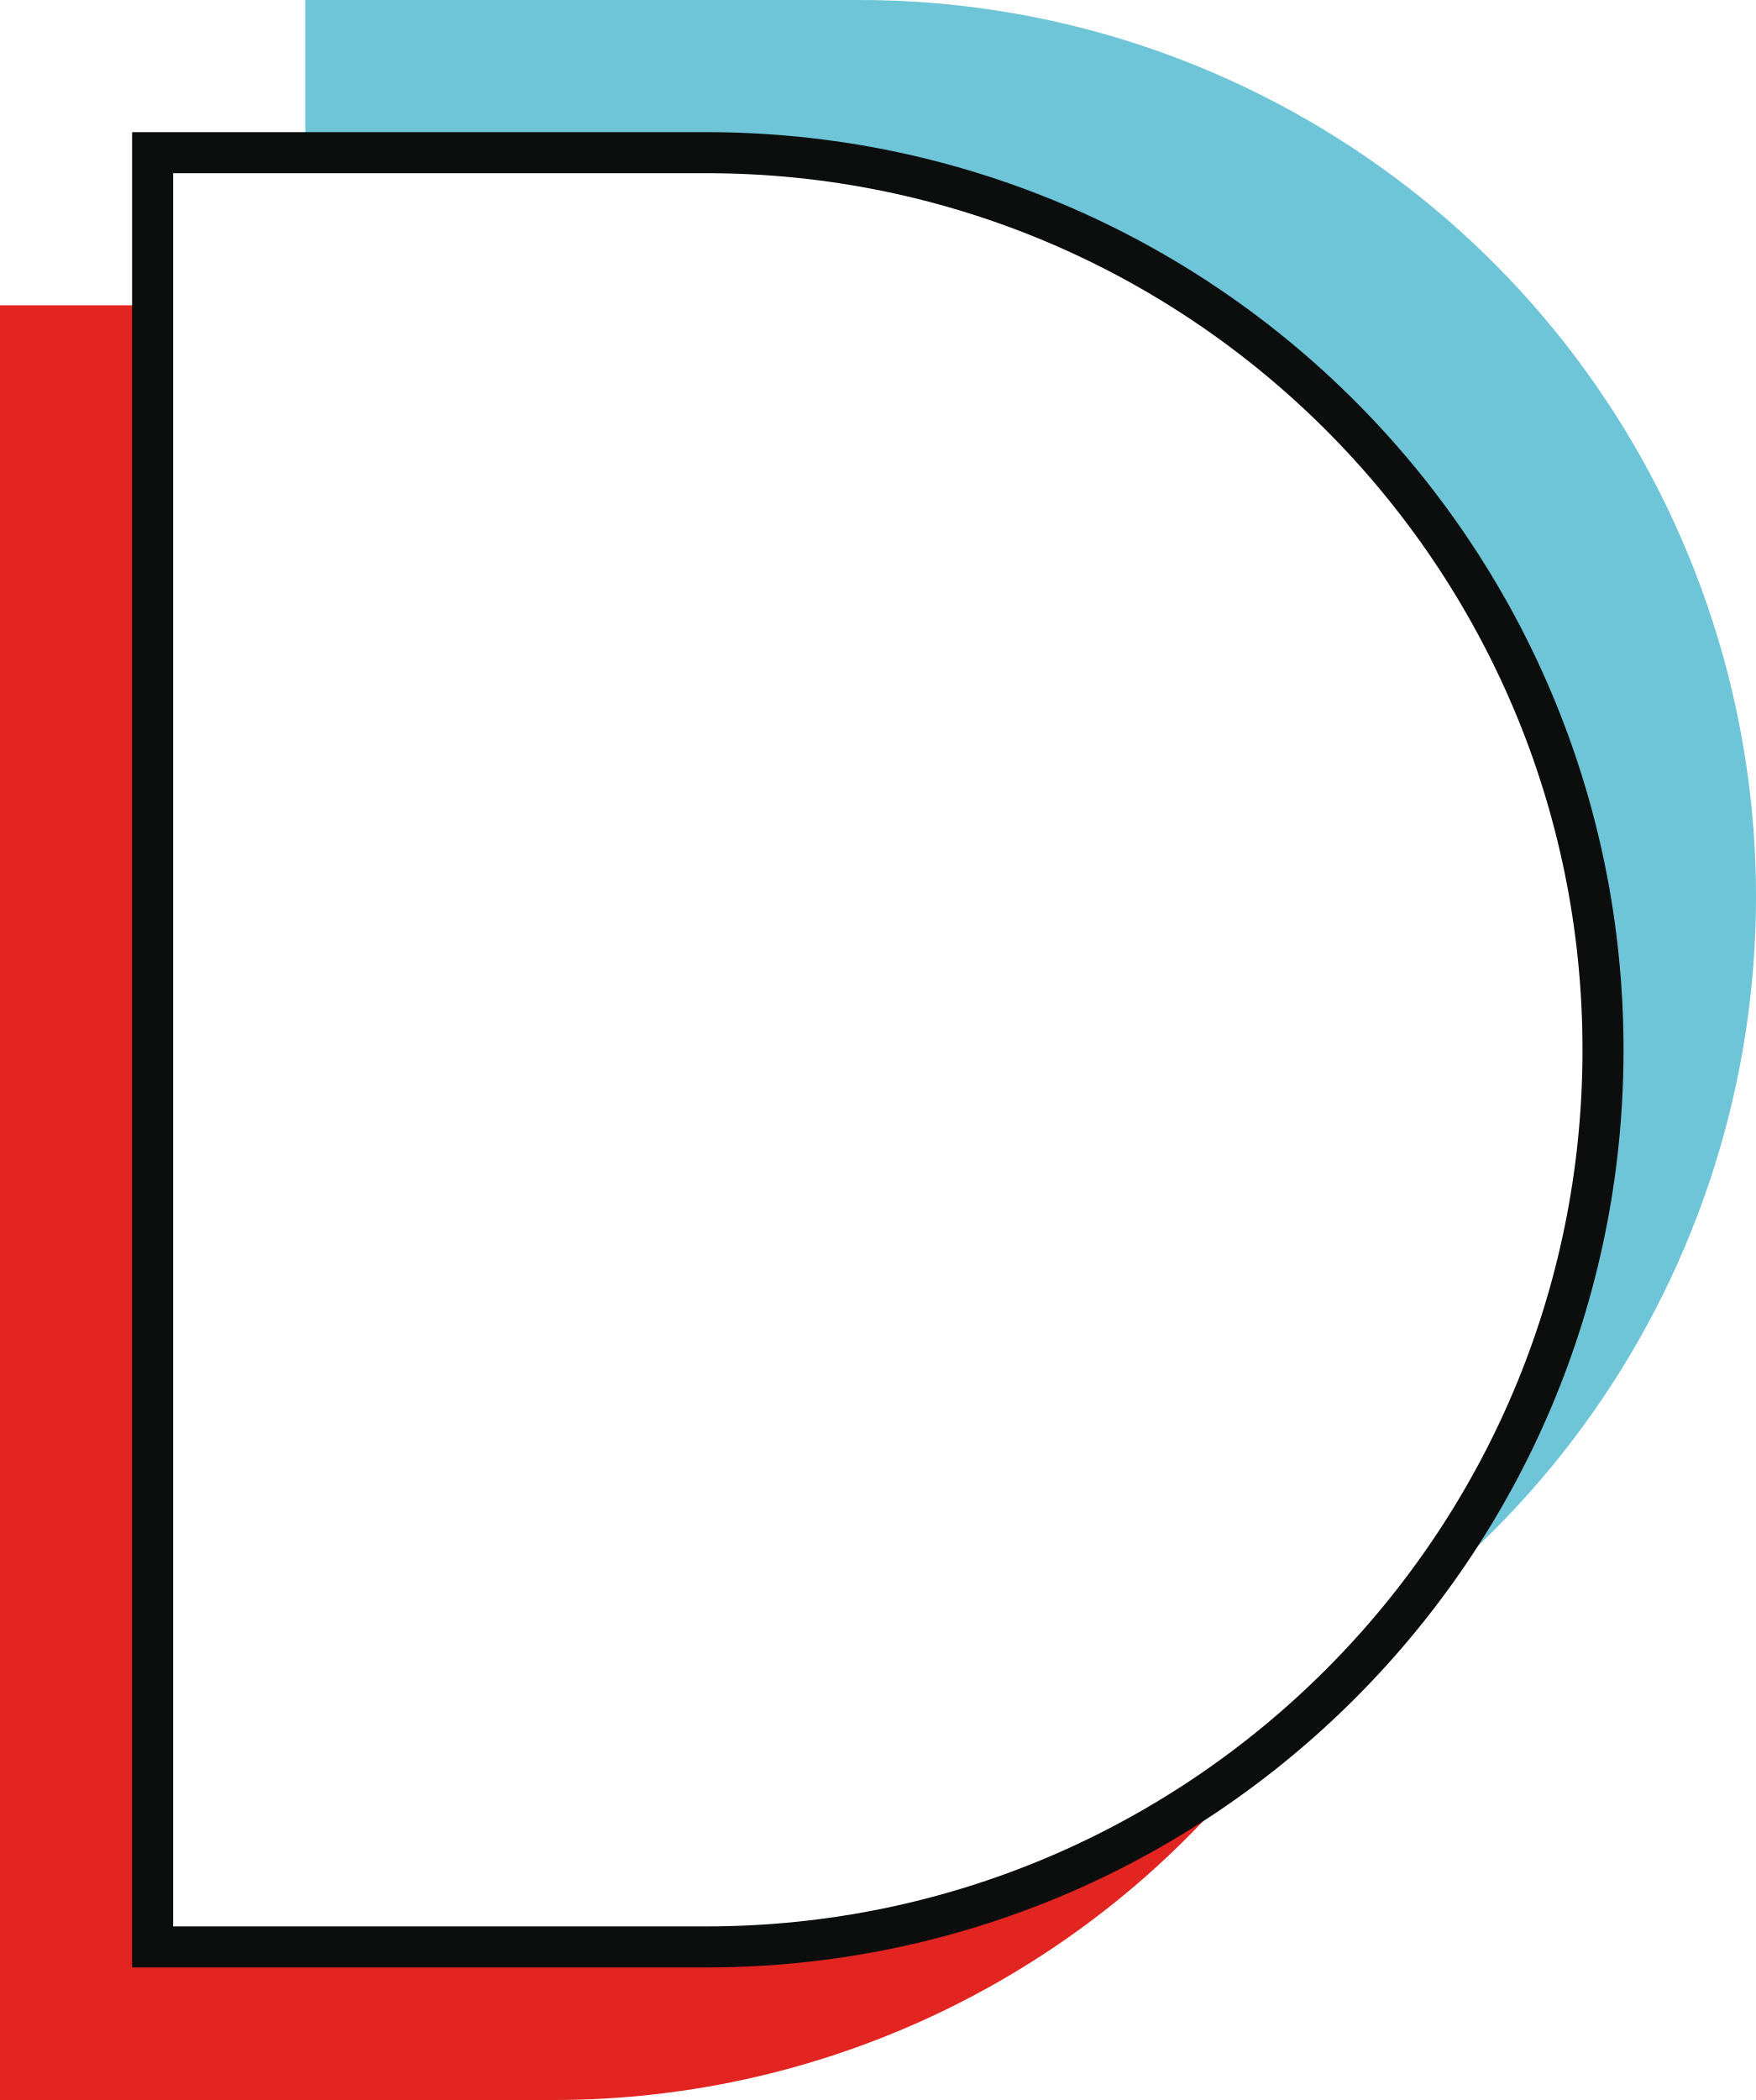
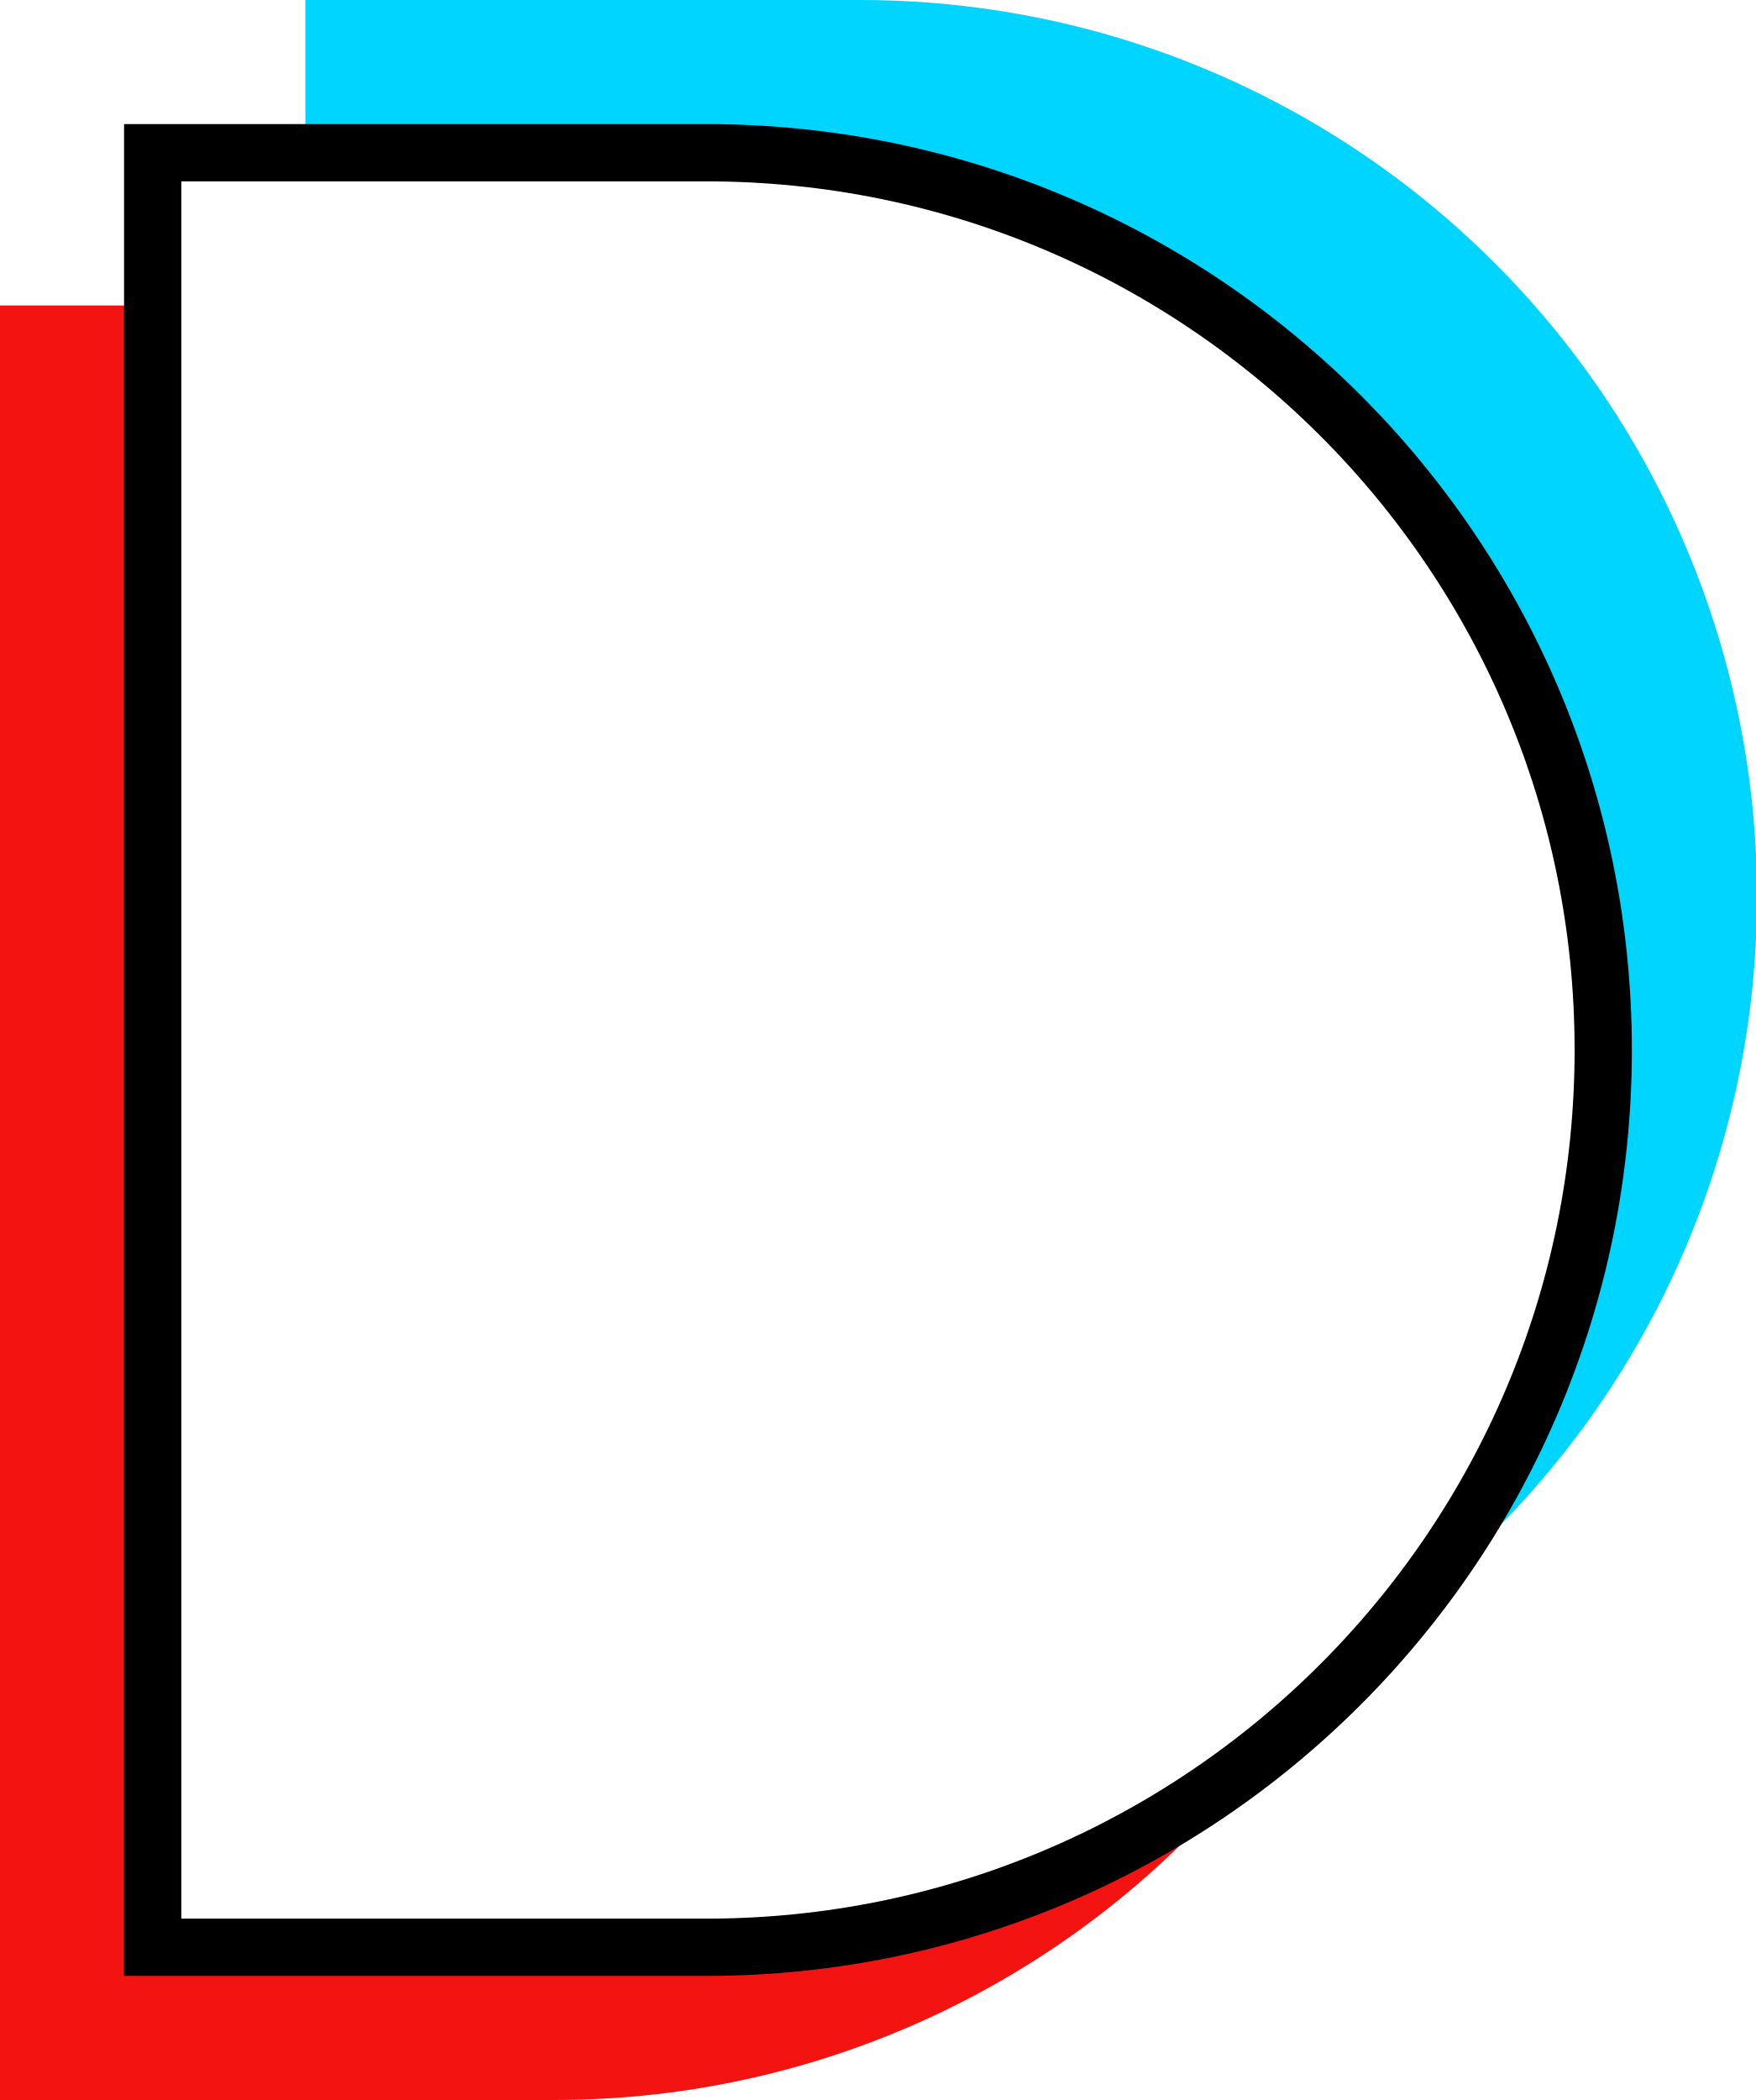
- <svg xmlns="http://www.w3.org/2000/svg" viewBox="0 0 42.79 51.17">
+ <svg xmlns="http://www.w3.org/2000/svg" viewBox="0 0 46 55">
  <defs>
-     <style>.cls-1{fill:#e32521;}.cls-2{fill:#6ec5d7;}.cls-3{fill:none;stroke:#0c0d0d;stroke-miterlimit:10;}</style>
+     <style>.cls-1{fill:#f31310;}.cls-2{fill:#00d5ff;}.cls-3{fill:none;stroke:#000;stroke-miterlimit:10;stroke-width:1.5px;}</style>
  </defs>
  <g id="Camada_2" data-name="Camada 2">
    <g id="Camada_1-2" data-name="Camada 1">
-       <g id="Marca">
-         <path class="cls-1" d="M17.21,47.44H3.72v-40H0V51.17H13.49a21.82,21.82,0,0,0,17.2-8.38A21.77,21.77,0,0,1,17.21,47.44Z" />
-         <path class="cls-2" d="M20.93,0H7.44V3.72h9.77a21.85,21.85,0,0,1,17.2,35.34A21.85,21.85,0,0,0,20.93,0Z" />
-         <path class="cls-3" d="M17.21,47.44a21.86,21.86,0,0,0,0-43.72H3.72V47.44H17.21" />
-       </g>
+       <path class="cls-1" d="M18.5,51H4V8H0V55H14.5A23.45,23.45,0,0,0,33,46,23.34,23.34,0,0,1,18.5,51Z" />
+       <path class="cls-2" d="M22.5,0H8V4H18.5A23.49,23.49,0,0,1,37,42,23.49,23.49,0,0,0,22.5,0Z" />
+       <path class="cls-3" d="M18.5,51a23.5,23.5,0,0,0,0-47H4V51H18.5" />
    </g>
  </g>
</svg>
